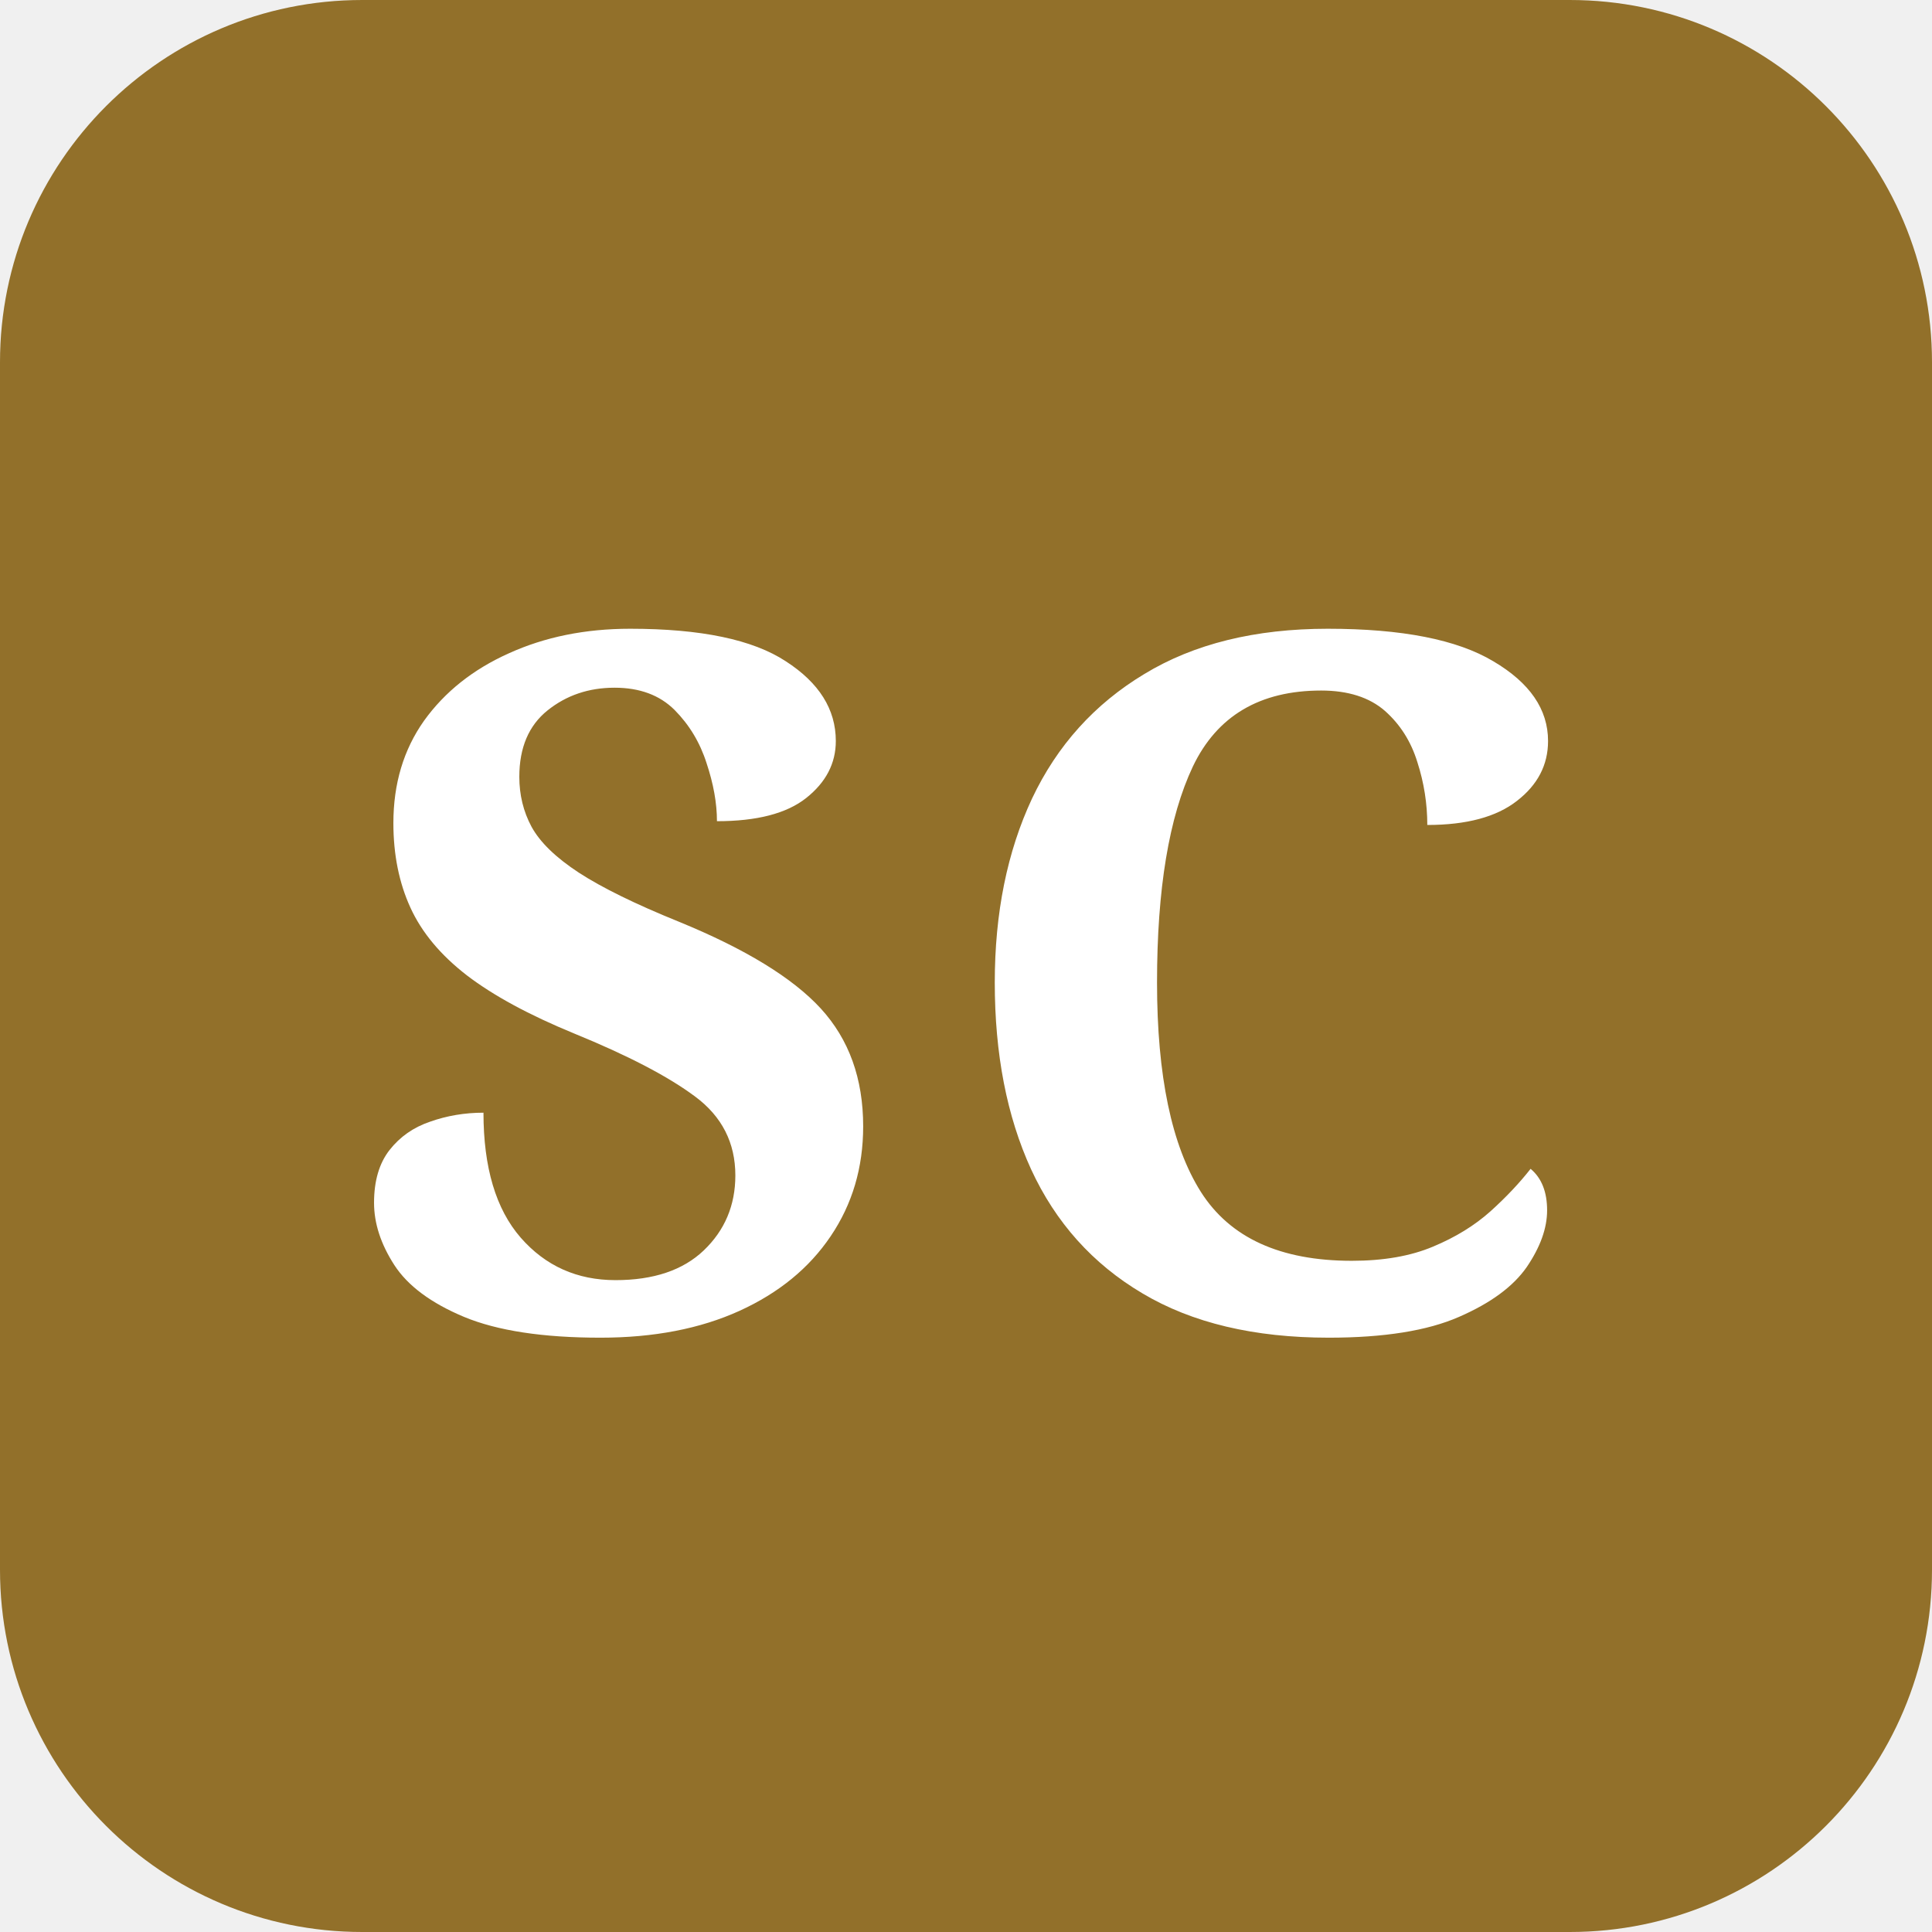
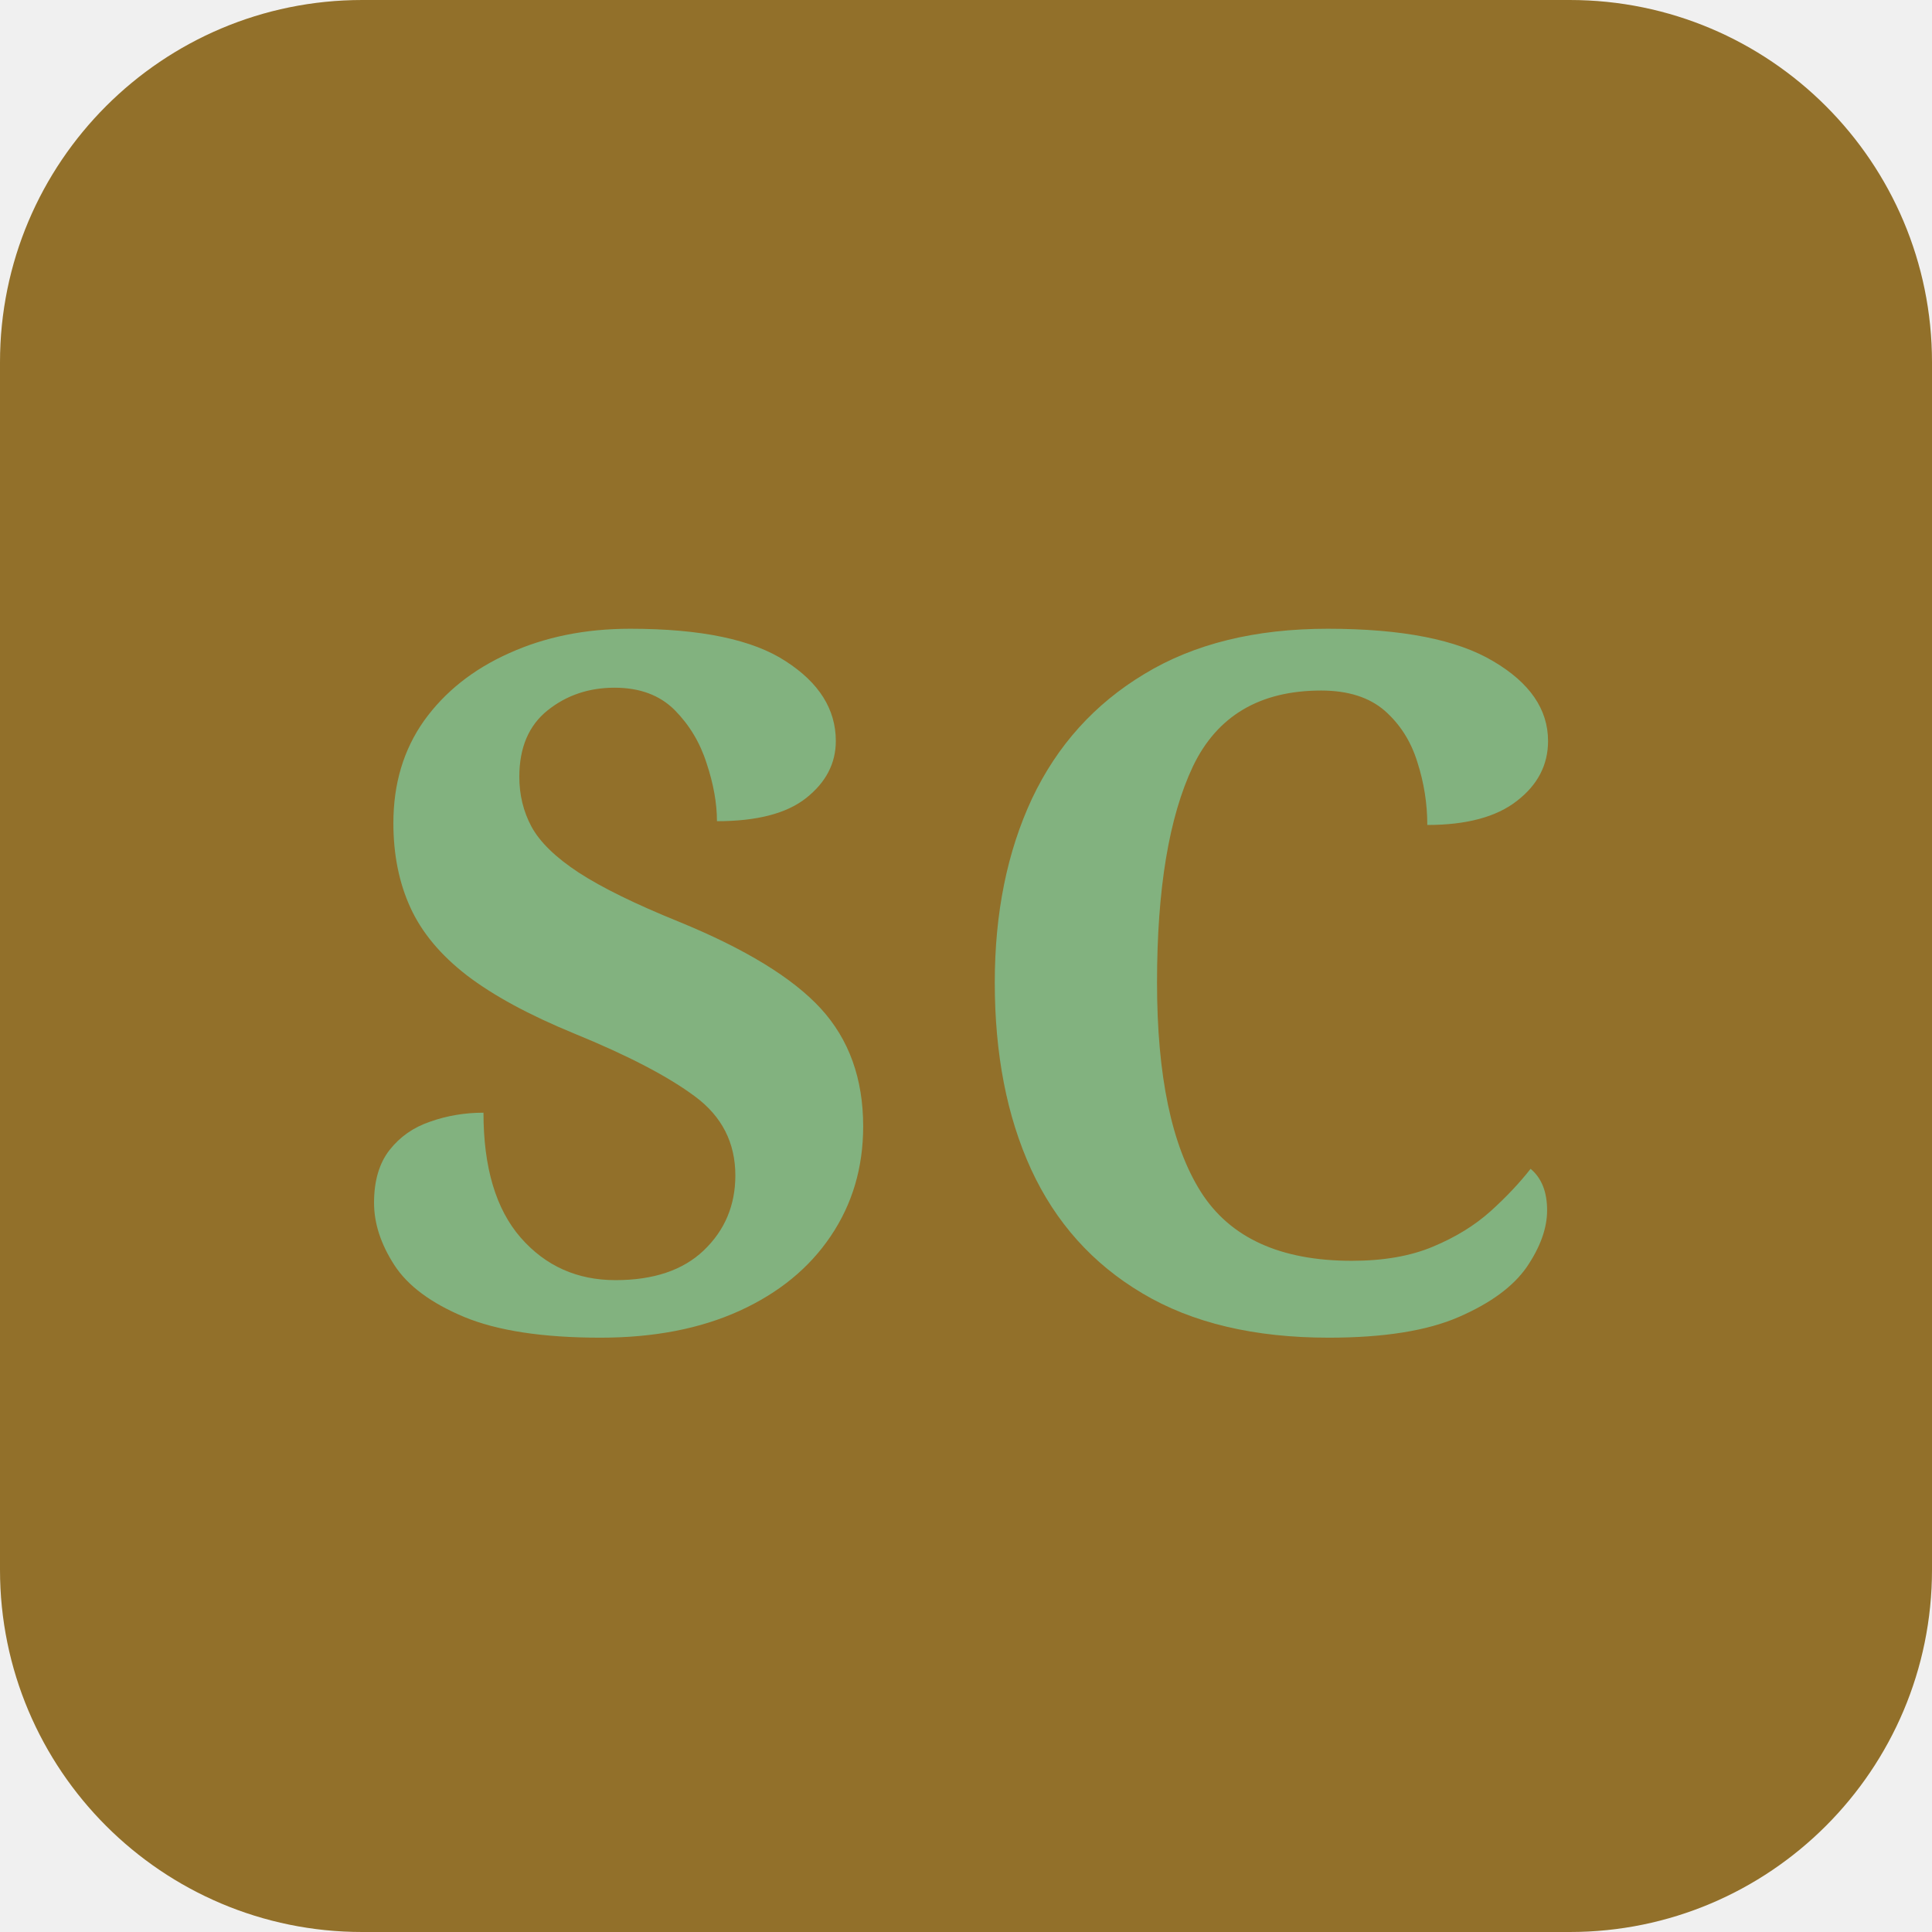
<svg xmlns="http://www.w3.org/2000/svg" viewBox="0 0 64 64">
  <rect width="64" height="64" rx="12" fill="#92702A" />
-   <text x="32" y="44" font-family="Georgia, serif" font-size="32" font-weight="700" fill="#fff" text-anchor="middle" letter-spacing="1">SC</text>
+   <text x="32" y="44" font-family="Georgia, serif" font-size="32" font-weight="700" fill="#82b27f" text-anchor="middle" letter-spacing="1">SC</text>
</svg>
